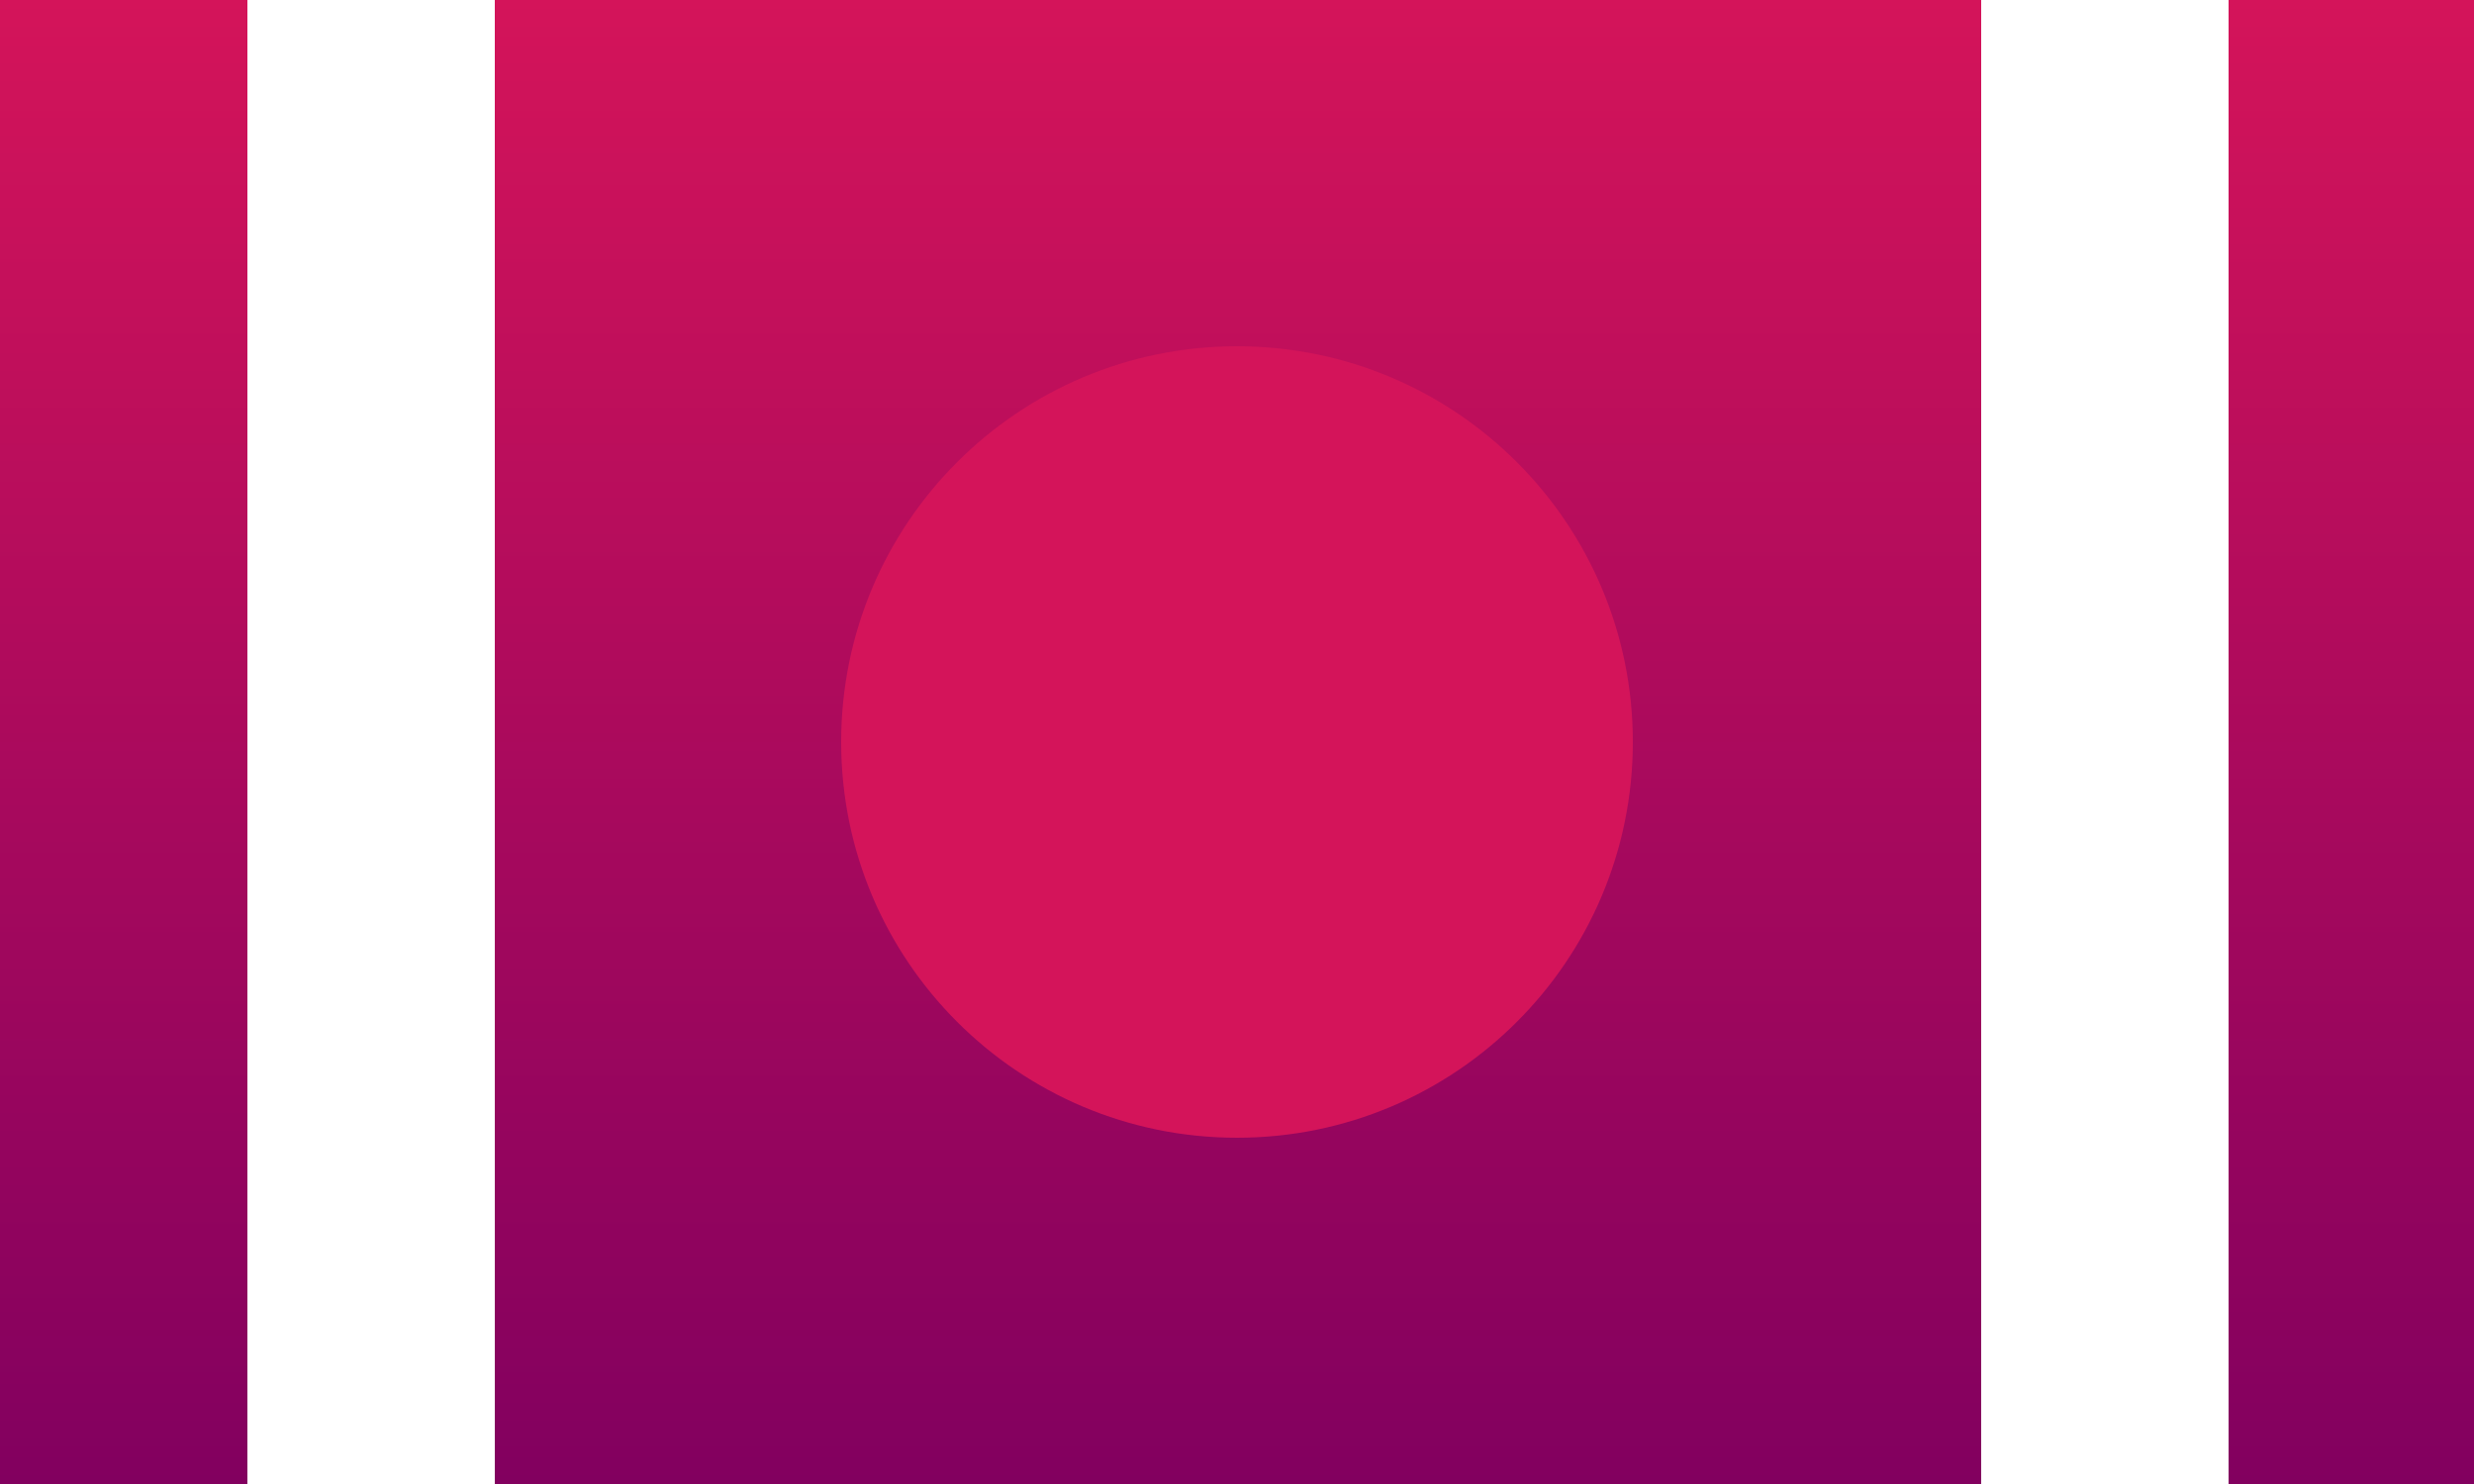
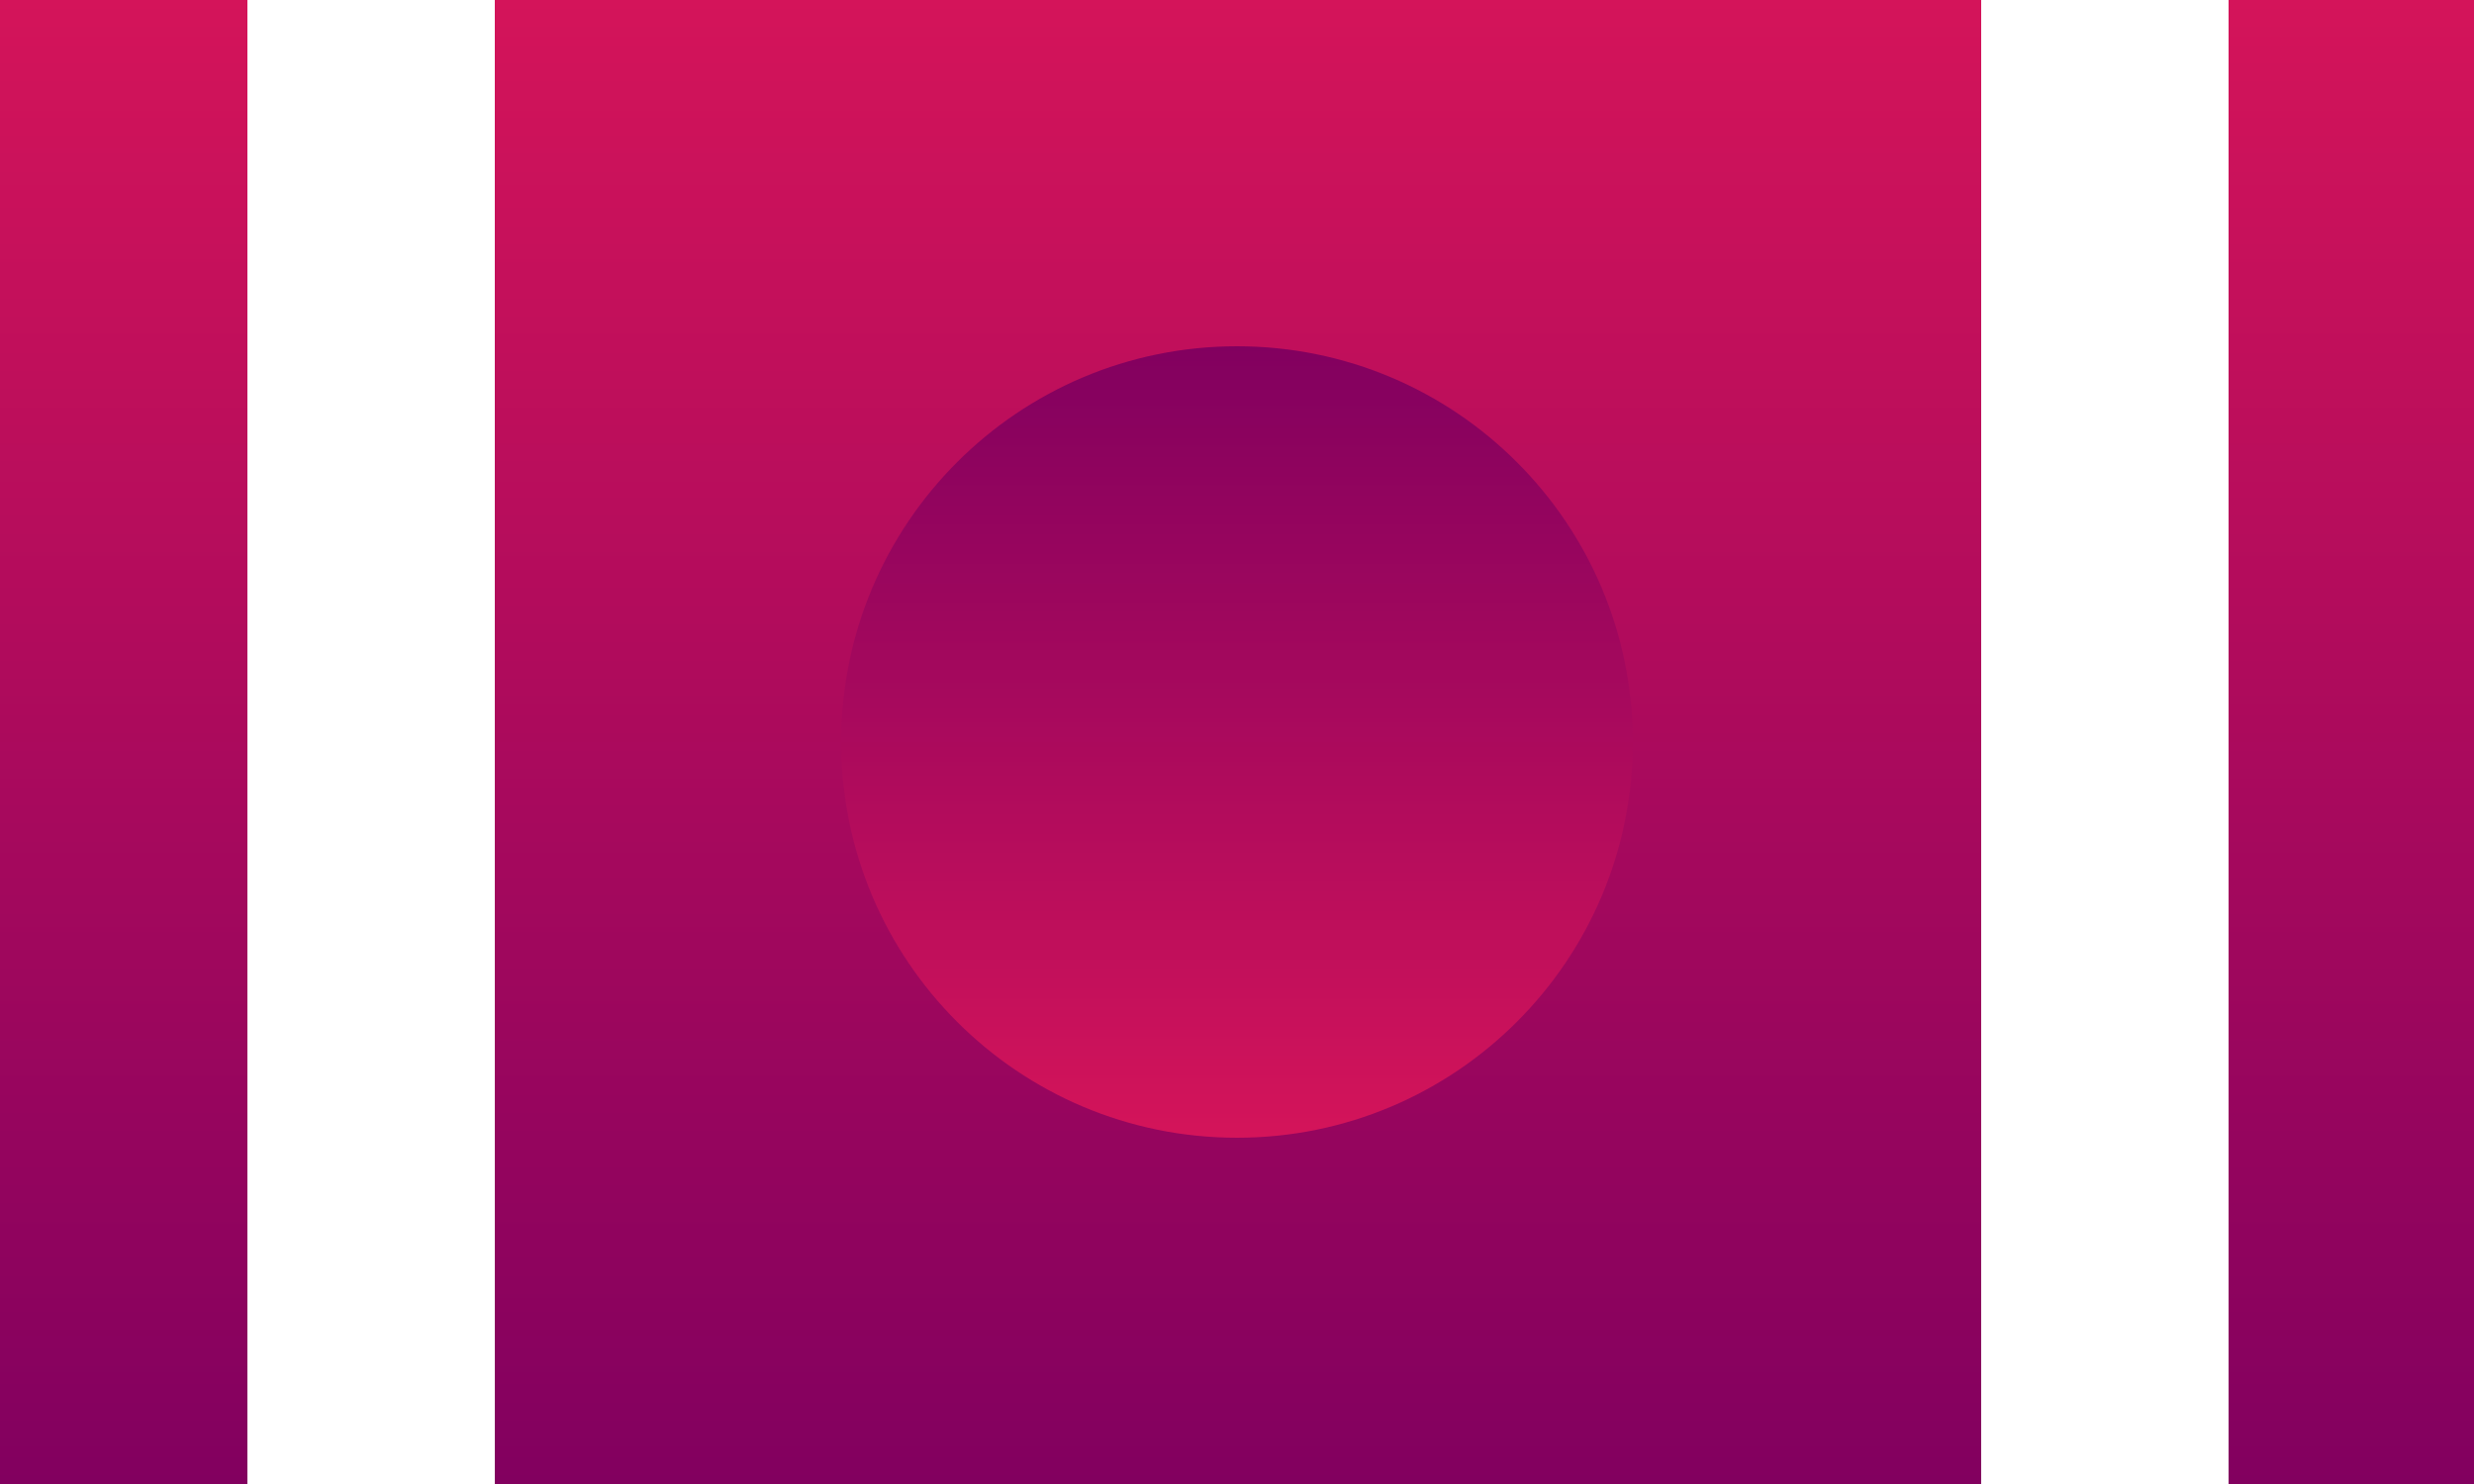
- <svg xmlns="http://www.w3.org/2000/svg" xmlns:xlink="http://www.w3.org/1999/xlink" viewBox="0 0 1000 600">
-   <defs>
-     <linearGradient id="a" x1="-4100" y1="4900" x2="-4100" y2="4300" gradientTransform="translate(4600 -4300)" gradientUnits="userSpaceOnUse">
-       <stop offset="0" stop-color="#d4145a" />
-       <stop offset="1" stop-color="#82005f" />
-     </linearGradient>
-     <linearGradient id="b" x1="500" y1="460" x2="500" y2="140" xlink:href="#a" />
-   </defs>
-   <path transform="rotate(180 500 300)" fill="url(#a)" d="M0 0h1000v600H0z" />
-   <circle cx="500" cy="300" r="160" fill="url(#b)" />
+ <svg xmlns="http://www.w3.org/2000/svg" viewBox="0 0 1000 600">
+   <linearGradient id="SVGID_1_" x1="-4100" x2="-4100" y1="4900" y2="4300" gradientTransform="rotate(180 -1800 2450)" gradientUnits="userSpaceOnUse">
+     <stop offset="0" stop-color="#d4145a" />
+     <stop offset="1" stop-color="#82005f" />
+   </linearGradient>
+   <path fill="url(#SVGID_1_)" d="M0 0h1000v600H0z" />
+   <linearGradient id="SVGID_2_" x1="500" x2="500" y1="460" y2="140" gradientUnits="userSpaceOnUse">
+     <stop offset="0" stop-color="#d4145a" />
+     <stop offset="1" stop-color="#82005f" />
+   </linearGradient>
+   <circle cx="500" cy="300" r="160" fill="url(#SVGID_2_)" />
  <path d="M100 0h100v600H100zm700.8 0h100v600h-100z" fill="#fff" />
</svg>
